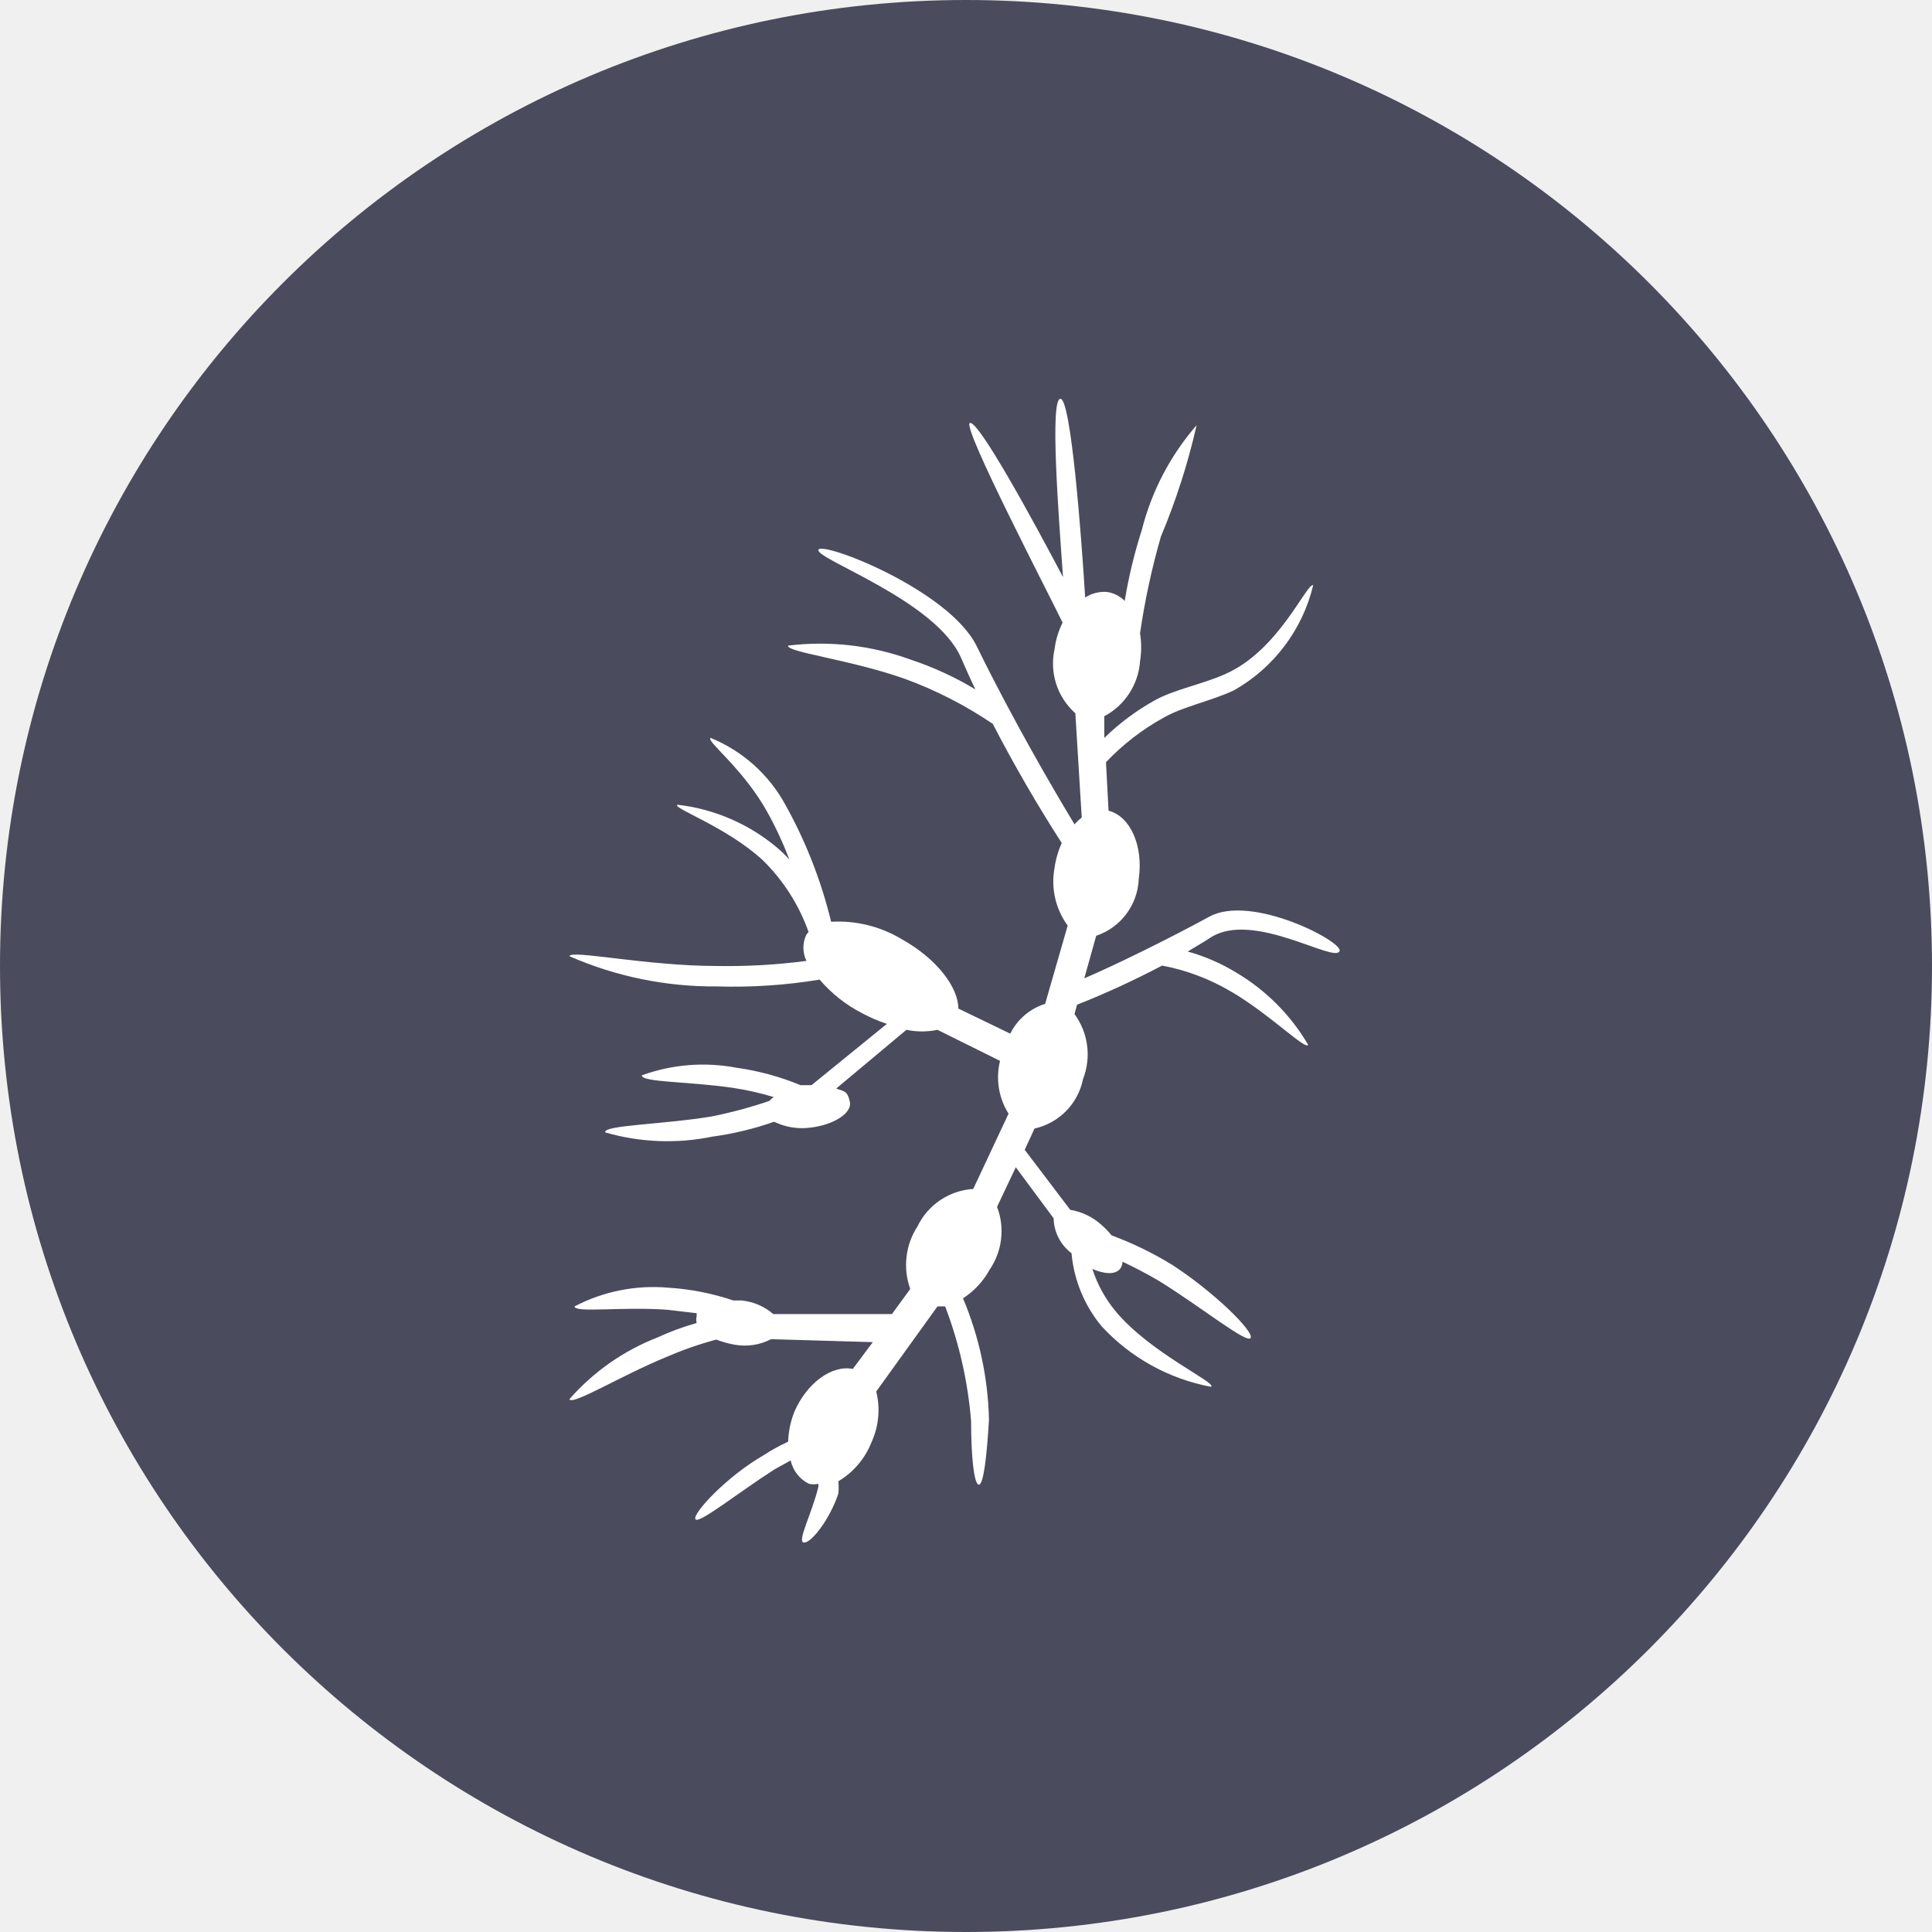
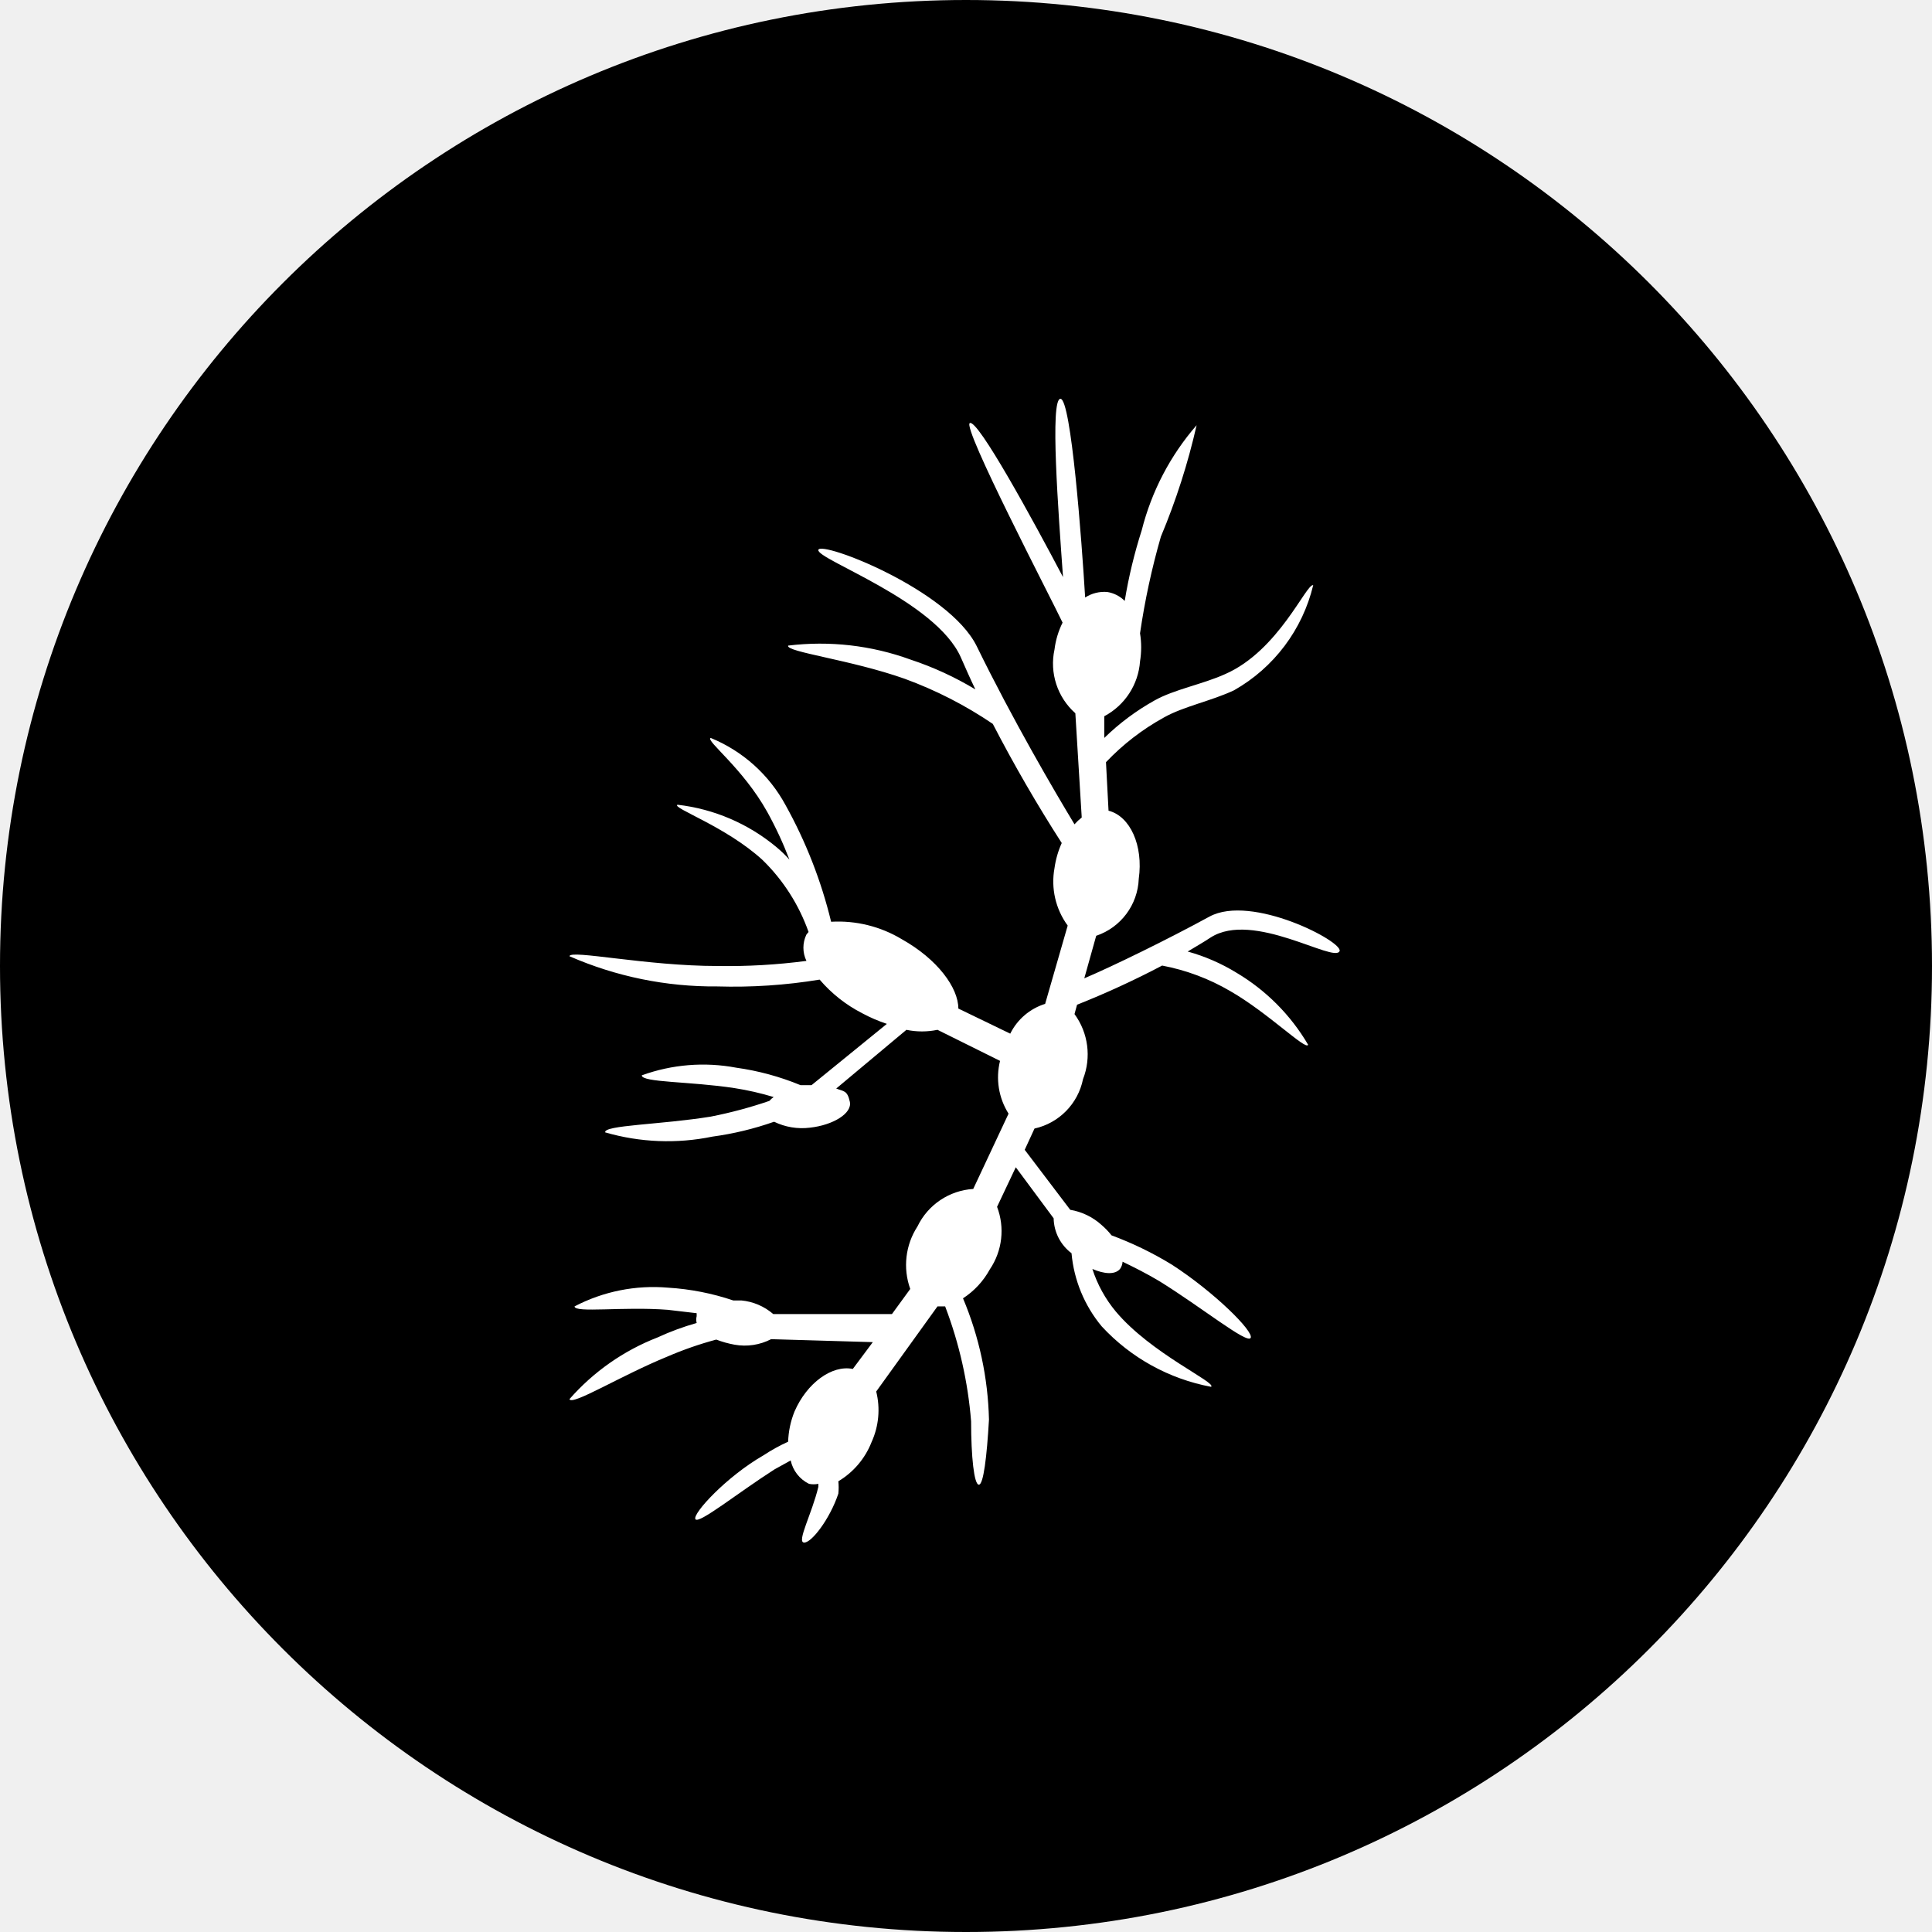
<svg xmlns="http://www.w3.org/2000/svg" width="112" height="112" fill="none" viewBox="0 0 112 112">
  <g clip-path="url(#a)">
-     <rect width="112" height="112" fill="#4B4B5E" rx="56" />
+     <rect width="112" height="112" fill="currentColor" rx="56" />
    <path fill="#fff" d="M77.657 55.137c.222-.543-5.106-3.33-7.548-1.998S64.535 56 62.857 56.715l.691-2.466a3.63 3.63 0 0 0 2.467-3.306c.271-1.924-.494-3.626-1.752-3.946l-.148-2.812a13.8 13.8 0 0 1 3.355-2.59c1.135-.642 2.763-.962 4.07-1.579a9.57 9.57 0 0 0 4.588-6.093c-.395-.123-1.998 3.799-5.106 5.156-1.307.592-2.96.888-4.095 1.529a13.8 13.8 0 0 0-2.91 2.17v-1.257a3.92 3.92 0 0 0 2.072-3.182 5.1 5.1 0 0 0 0-1.628c.276-1.892.68-3.763 1.208-5.6a39 39 0 0 0 2.072-6.462 14.8 14.8 0 0 0-3.182 6.092 28.5 28.5 0 0 0-.986 4.095 1.83 1.83 0 0 0-1.012-.518 2.05 2.05 0 0 0-1.282.32c-.198-3.305-.814-11.519-1.431-11.519s-.123 6.537.148 10.336c-1.751-3.33-4.933-9.152-5.402-8.93s4.711 10.163 5.377 11.569a4.8 4.8 0 0 0-.468 1.554 3.85 3.85 0 0 0 1.208 3.7l.37 6.043q-.228.179-.419.395c-1.135-1.875-3.577-6.043-5.673-10.335-1.628-3.281-9.028-6.118-9.176-5.575s6.808 2.935 8.263 6.24c.271.617.543 1.234.839 1.85a18.5 18.5 0 0 0-3.75-1.726 15.3 15.3 0 0 0-7.104-.814c-.148.37 3.626.814 6.759 1.924a23.4 23.4 0 0 1 5.106 2.615 85 85 0 0 0 3.996 6.906c-.21.463-.35.953-.42 1.456a4.32 4.32 0 0 0 .765 3.33l-1.307 4.538a3.38 3.38 0 0 0-2.023 1.727l-3.009-1.455c0-1.209-1.209-2.862-3.28-4.021a7.15 7.15 0 0 0-4.095-1.011 27 27 0 0 0-2.64-6.759 8.66 8.66 0 0 0-4.341-3.897c-.32.148 1.85 1.726 3.28 4.292q.739 1.337 1.283 2.762a7 7 0 0 0-.74-.715 10.9 10.9 0 0 0-5.747-2.467c-.37.173 2.812 1.258 4.933 3.207a10.9 10.9 0 0 1 2.664 4.169l-.123.148a1.75 1.75 0 0 0 0 1.529 35 35 0 0 1-5.155.296c-4.144 0-8.535-.962-8.584-.567a20.9 20.9 0 0 0 8.559 1.751c1.99.06 3.98-.071 5.945-.395a8.1 8.1 0 0 0 2.466 1.949q.688.37 1.431.617l-4.366 3.552h-.641a15.3 15.3 0 0 0-3.725-1.012 10.4 10.4 0 0 0-5.476.444c0 .42 2.812.346 5.377.74q1.153.179 2.27.518a1.1 1.1 0 0 0-.247.222q-1.671.573-3.404.913c-2.91.469-6.216.493-6.117.913 2.02.587 4.154.671 6.216.246a18 18 0 0 0 3.576-.863 3.7 3.7 0 0 0 2.072.345c1.357-.148 2.467-.838 2.319-1.504s-.345-.592-.79-.765l4.07-3.404a4.4 4.4 0 0 0 1.801 0l3.626 1.8a3.95 3.95 0 0 0 .494 3.06l-2.048 4.365a3.85 3.85 0 0 0-3.231 2.171 4.1 4.1 0 0 0-.42 3.626l-1.06 1.455h-6.882a3.3 3.3 0 0 0-1.85-.789h-.469a14.6 14.6 0 0 0-3.774-.74 9.87 9.87 0 0 0-5.426 1.085c0 .395 2.812 0 5.402.198l1.677.197v.173a.8.8 0 0 0 0 .394q-1.168.33-2.27.839a13.1 13.1 0 0 0-5.105 3.577c.148.394 2.96-1.357 5.673-2.467q1.382-.596 2.837-.987.516.197 1.06.296a3.33 3.33 0 0 0 2.122-.32l5.895.172-1.16 1.554c-1.208-.246-2.663.814-3.379 2.467a5.1 5.1 0 0 0-.37 1.751q-.746.339-1.43.79c-2.146 1.233-4.12 3.379-3.947 3.7.173.32 2.467-1.53 4.588-2.886l.937-.518a1.97 1.97 0 0 0 1.061 1.356c.179.038.364.038.543 0q.005.087 0 .173c-.37 1.554-1.258 3.182-.839 3.231.42.05 1.505-1.356 1.998-2.836a3.6 3.6 0 0 0 0-.716 4.6 4.6 0 0 0 1.924-2.269c.42-.92.516-1.954.271-2.935l3.552-4.934h.444a24.1 24.1 0 0 1 1.505 6.66c0 2.072.173 3.651.444 3.676.271.024.469-1.628.592-3.774a19.3 19.3 0 0 0-1.505-7.03 4.66 4.66 0 0 0 1.554-1.678 3.95 3.95 0 0 0 .42-3.626l1.085-2.294 2.195 2.96a2.59 2.59 0 0 0 1.036 2.023 7.7 7.7 0 0 0 1.752 4.243 11.52 11.52 0 0 0 6.339 3.502c.345-.246-3.478-1.924-5.525-4.366a7.4 7.4 0 0 1-1.357-2.466c.69.296 1.307.345 1.603 0a.8.8 0 0 0 .148-.42c.666.321 1.406.691 2.146 1.135 2.467 1.53 5.082 3.65 5.279 3.28s-2.121-2.663-4.563-4.242a20 20 0 0 0-3.503-1.702 4.3 4.3 0 0 0-.567-.592 3.58 3.58 0 0 0-1.826-.888l-2.639-3.478.567-1.233a3.68 3.68 0 0 0 2.812-2.862 3.95 3.95 0 0 0-.493-3.774l.148-.542a51 51 0 0 0 4.933-2.27c1.391.264 2.726.764 3.947 1.48 2.195 1.258 4.415 3.478 4.514 3.108a11.8 11.8 0 0 0-4.144-4.168 11 11 0 0 0-2.837-1.234c.444-.271.888-.518 1.332-.814 2.467-1.578 7.178 1.505 7.474.79" />
  </g>
  <defs>
    <clipPath id="a">
      <path fill="#fff" d="M0 0h112v112H0z" />
    </clipPath>
  </defs>
</svg>
